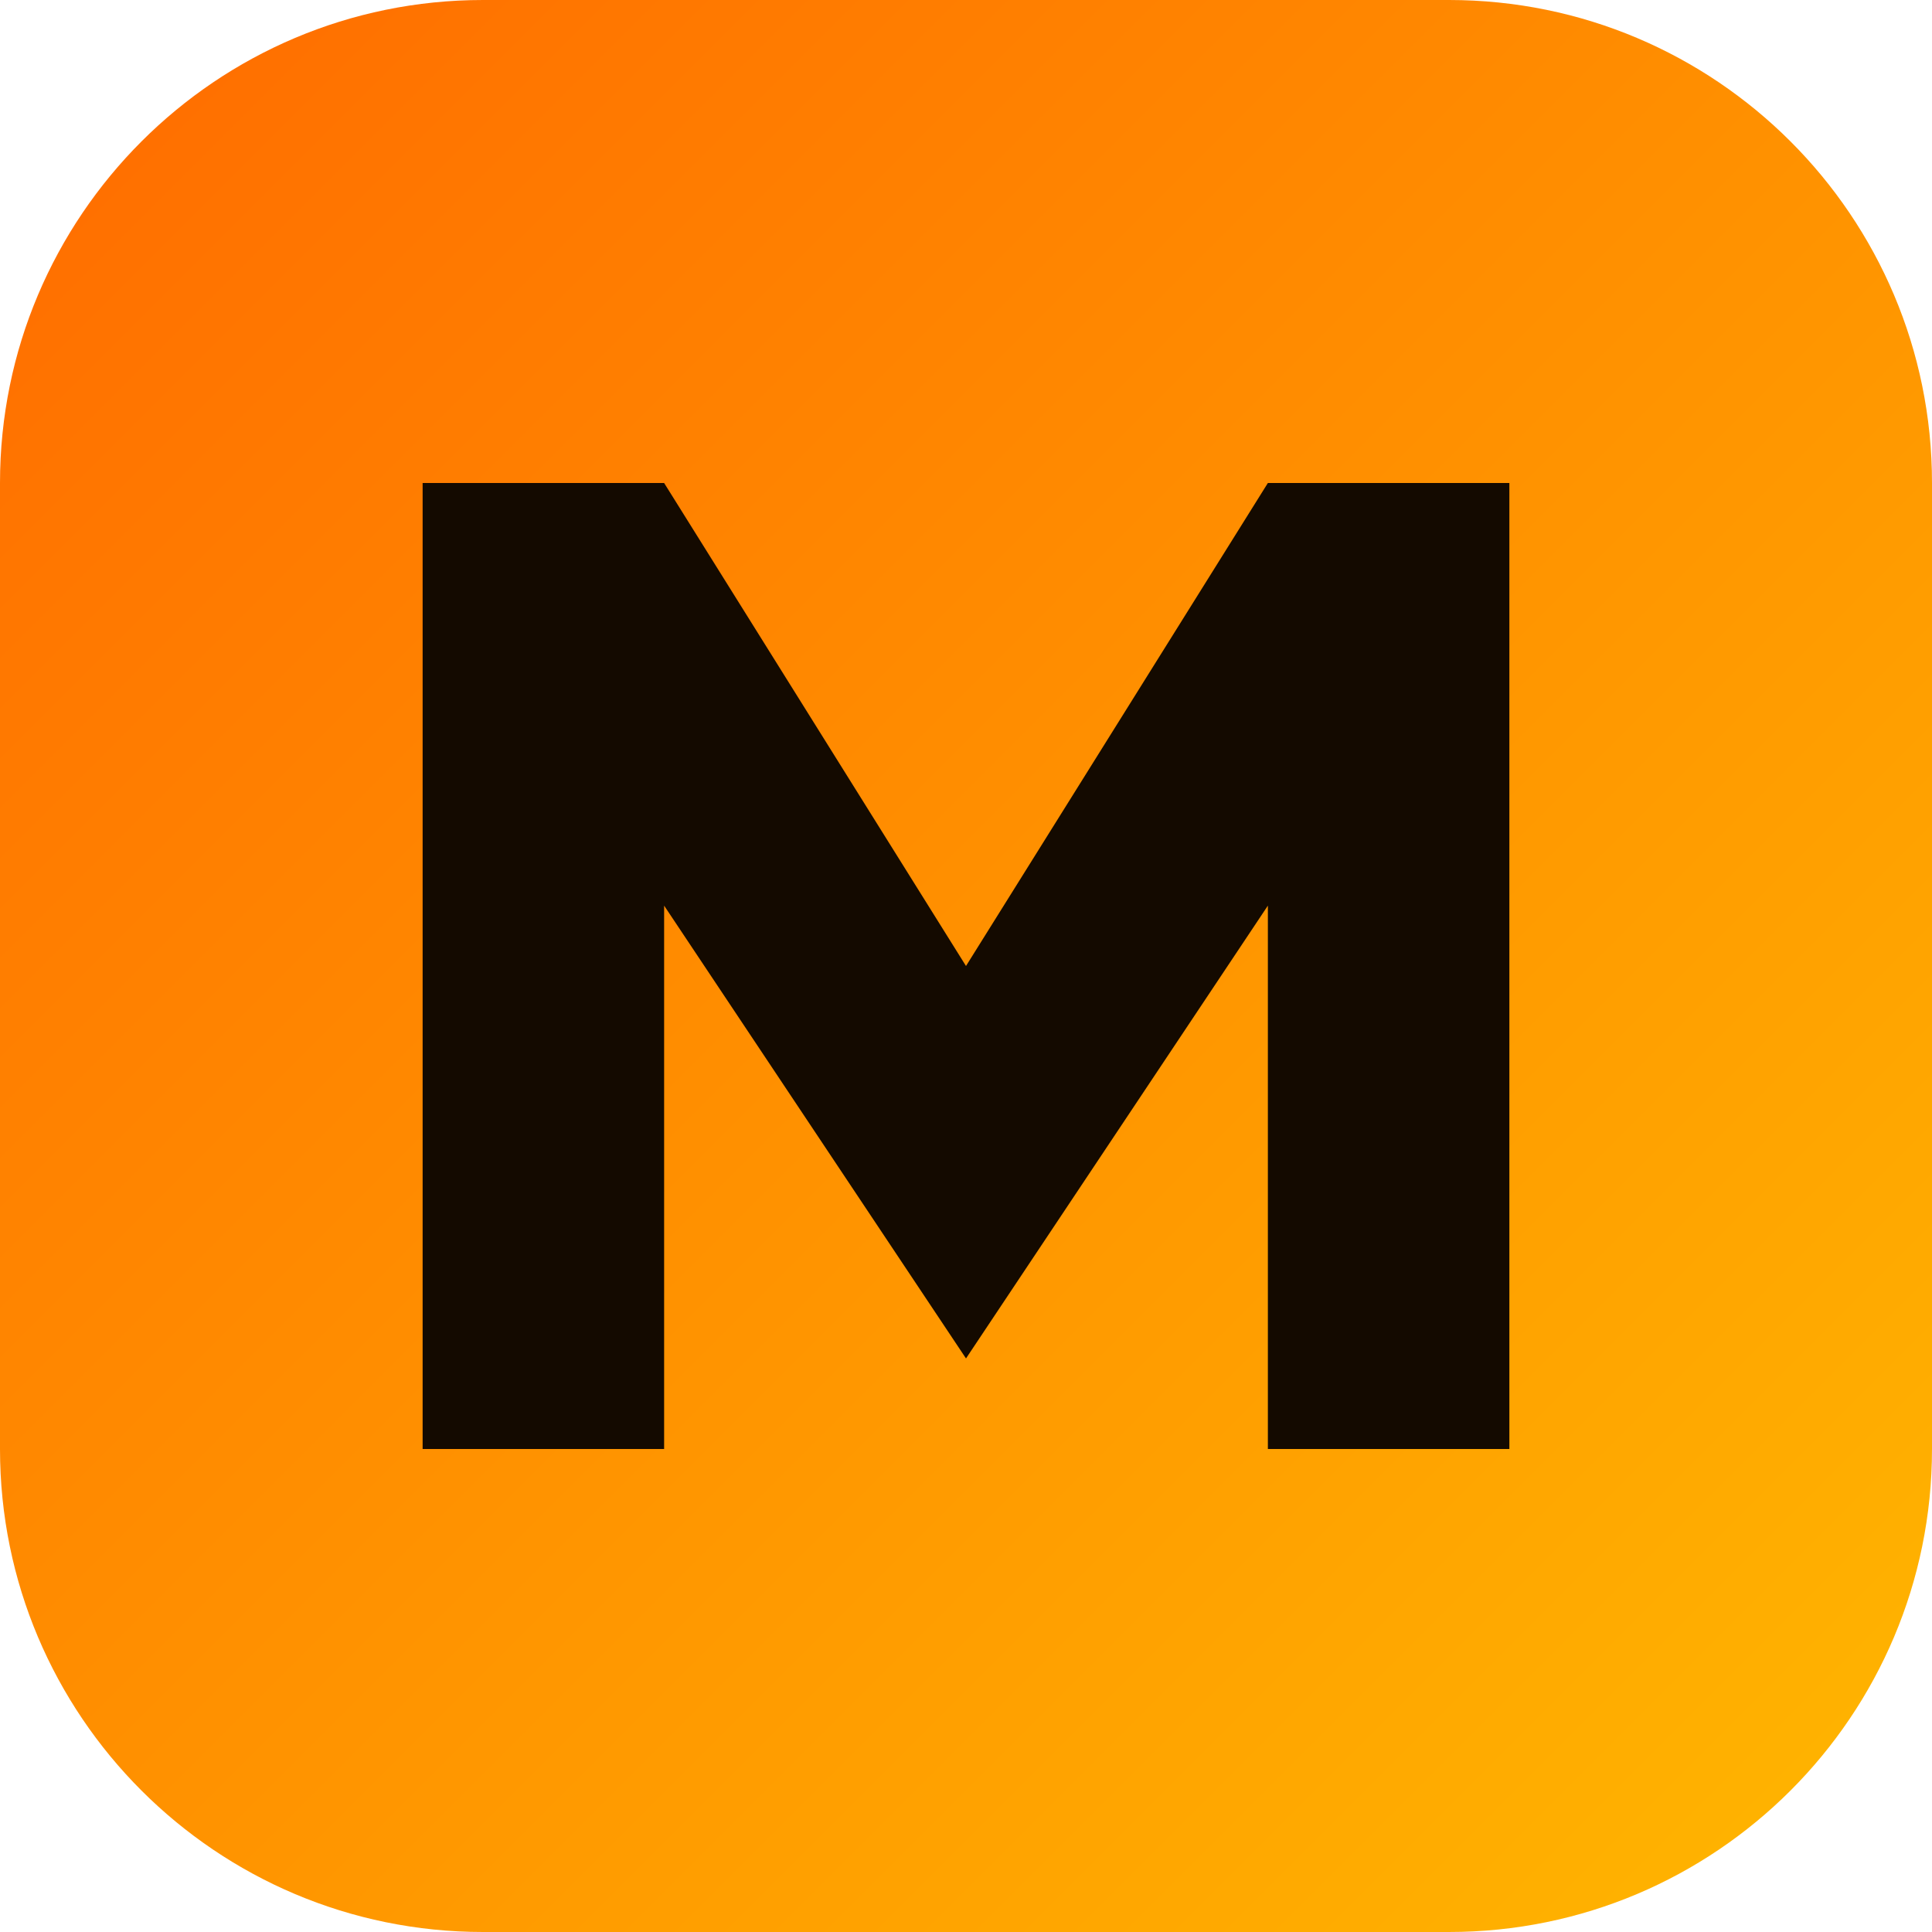
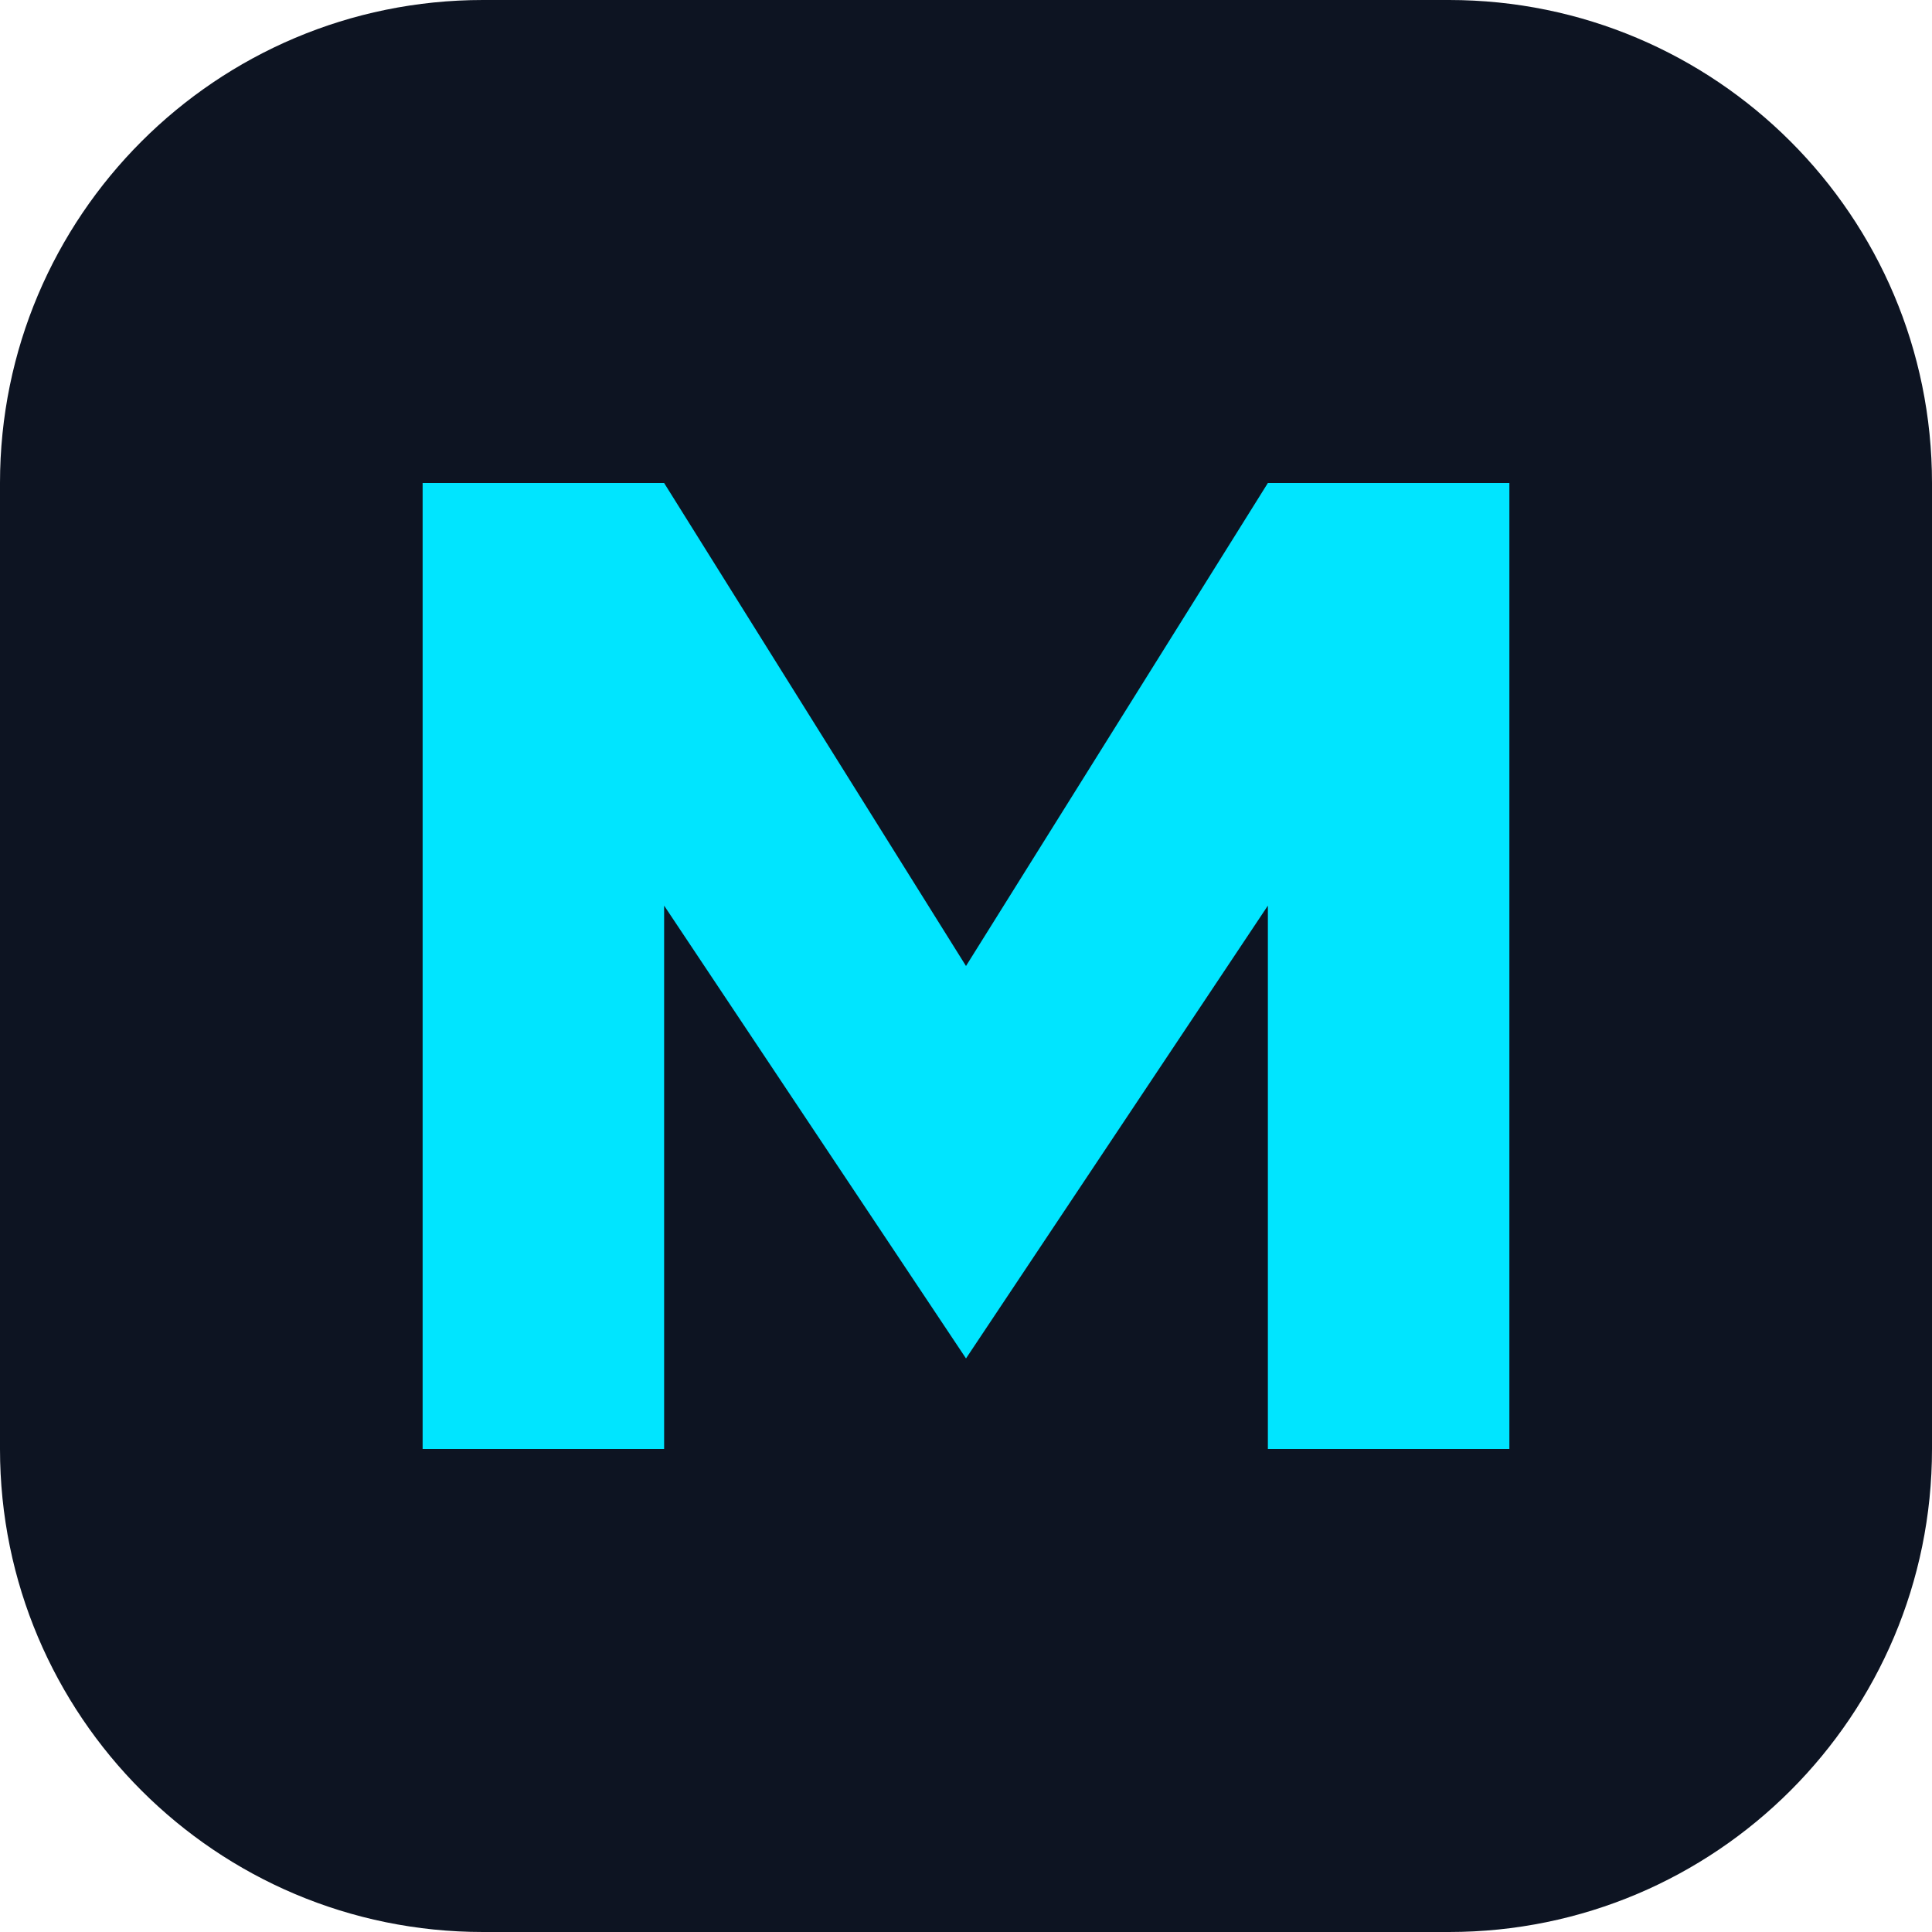
<svg xmlns="http://www.w3.org/2000/svg" viewBox="0 0 64 64">
-   <defs>
-     <linearGradient id="g" x1="0" y1="0" x2="1" y2="1">
-       <stop offset="0" stop-color="#ff6a00" />
-       <stop offset="1" stop-color="#ffb800" />
-     </linearGradient>
-   </defs>
-   <rect width="64" height="64" rx="16" fill="url(#g)" />
-   <path d="M14 48V16h8l10 16 10-16h8v32h-8V30l-10 15-10-15v18z" fill="#140a00" />
+   <rect width="64" height="64" rx="16" fill="#0d1422" />
+   <path d="M14 48V16h8l10 16 10-16h8v32h-8V30l-10 15-10-15v18z" fill="#00e5ff" />
</svg>
